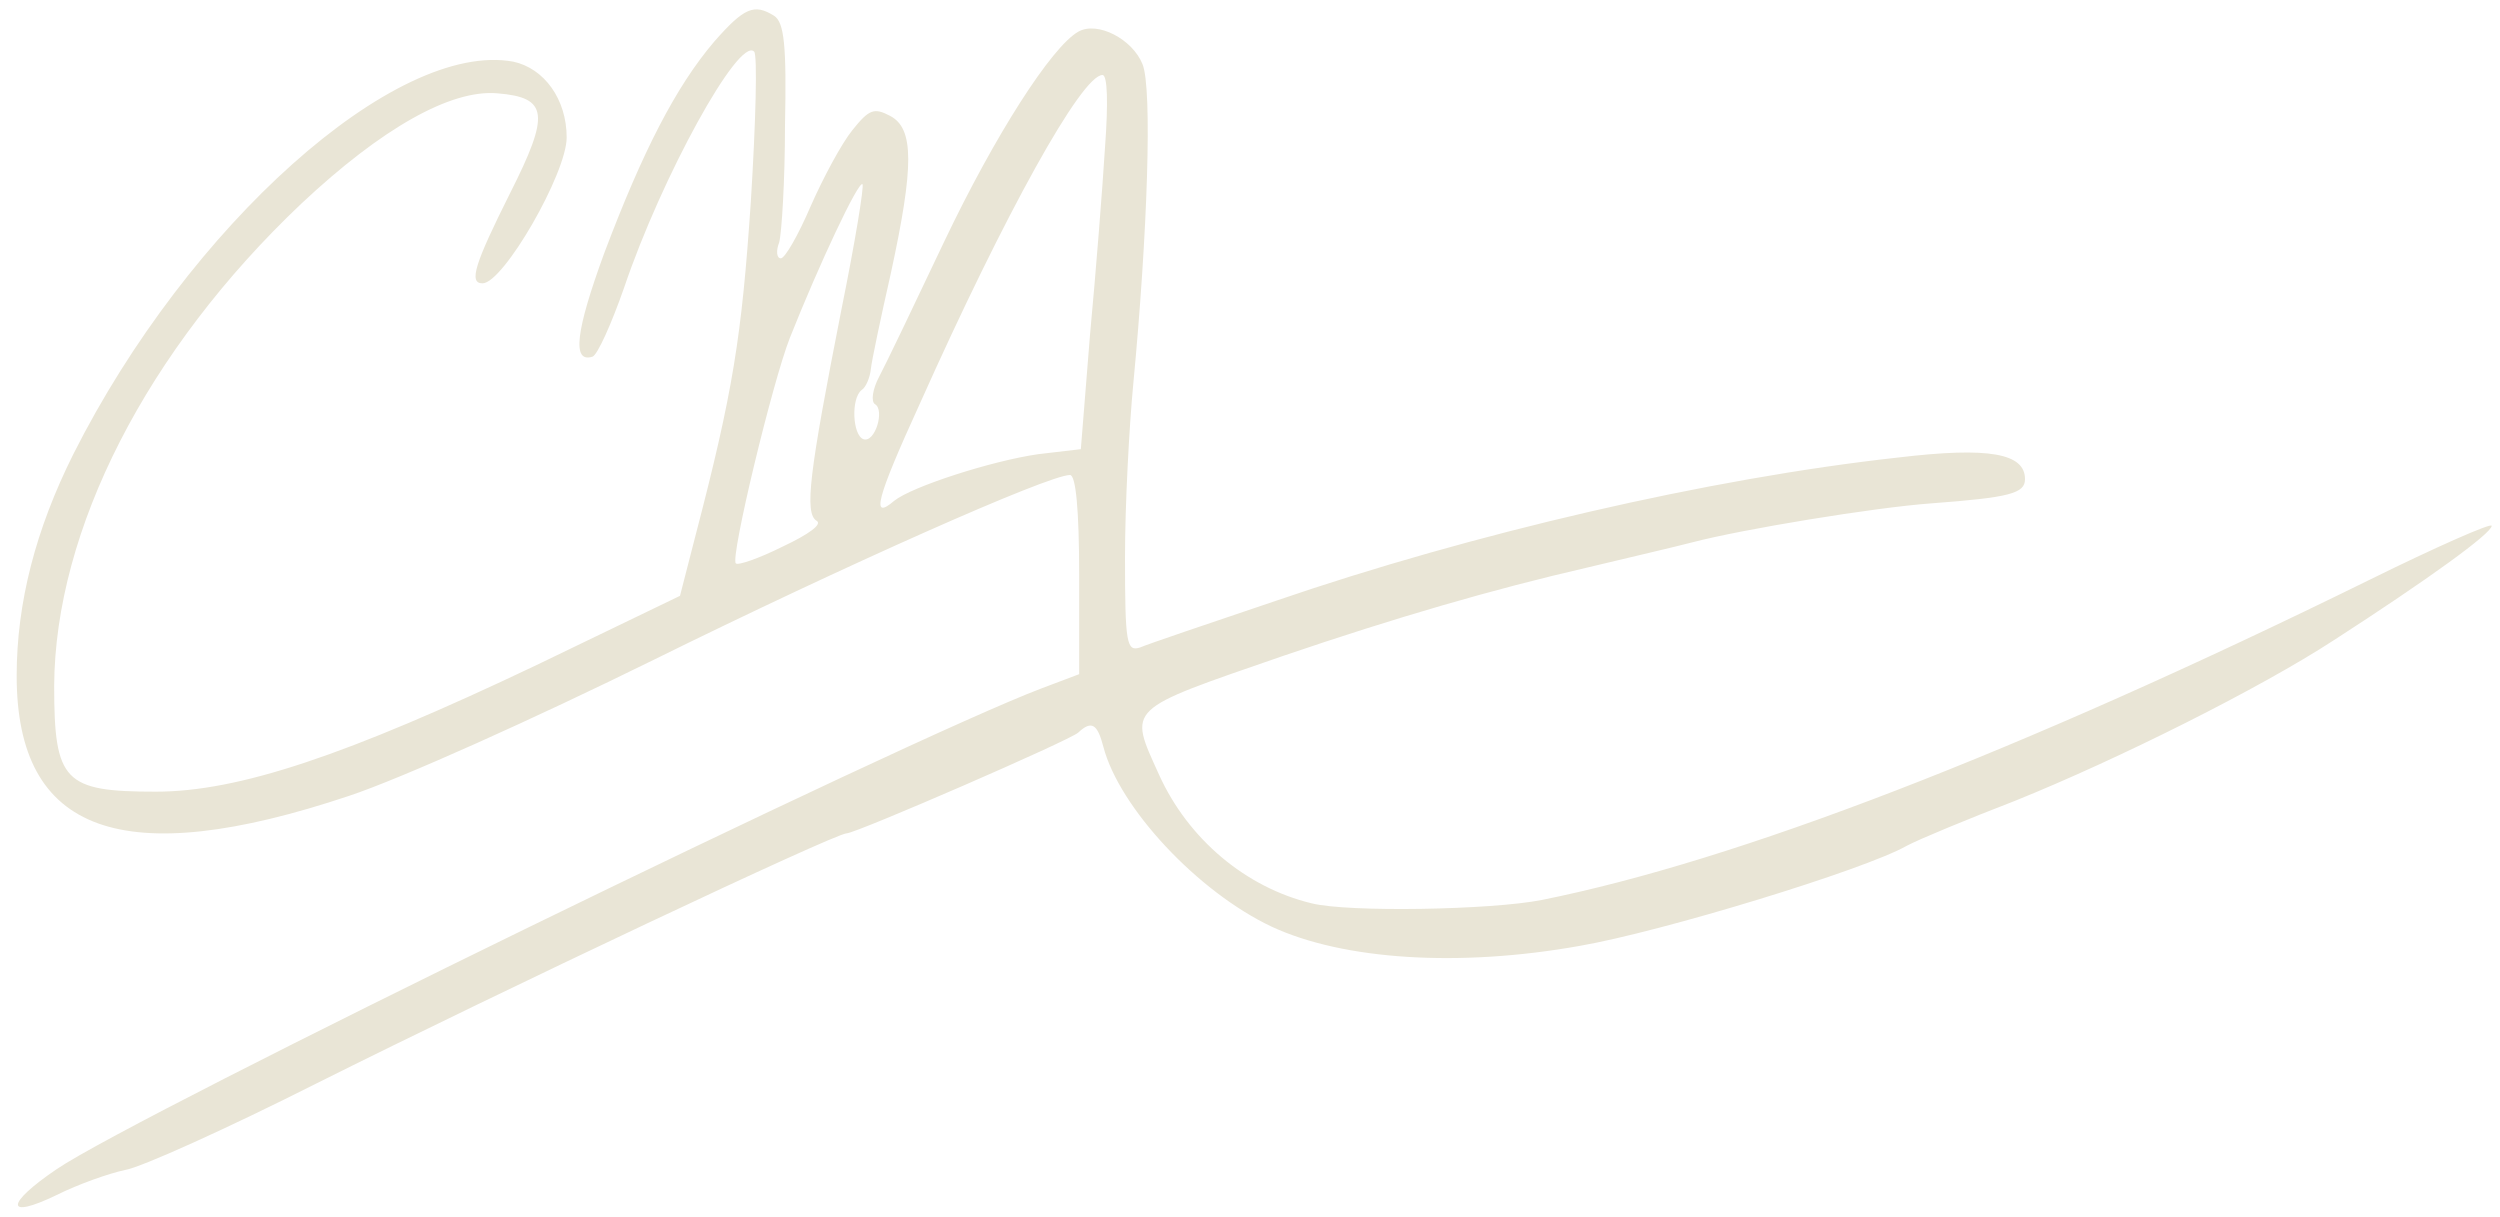
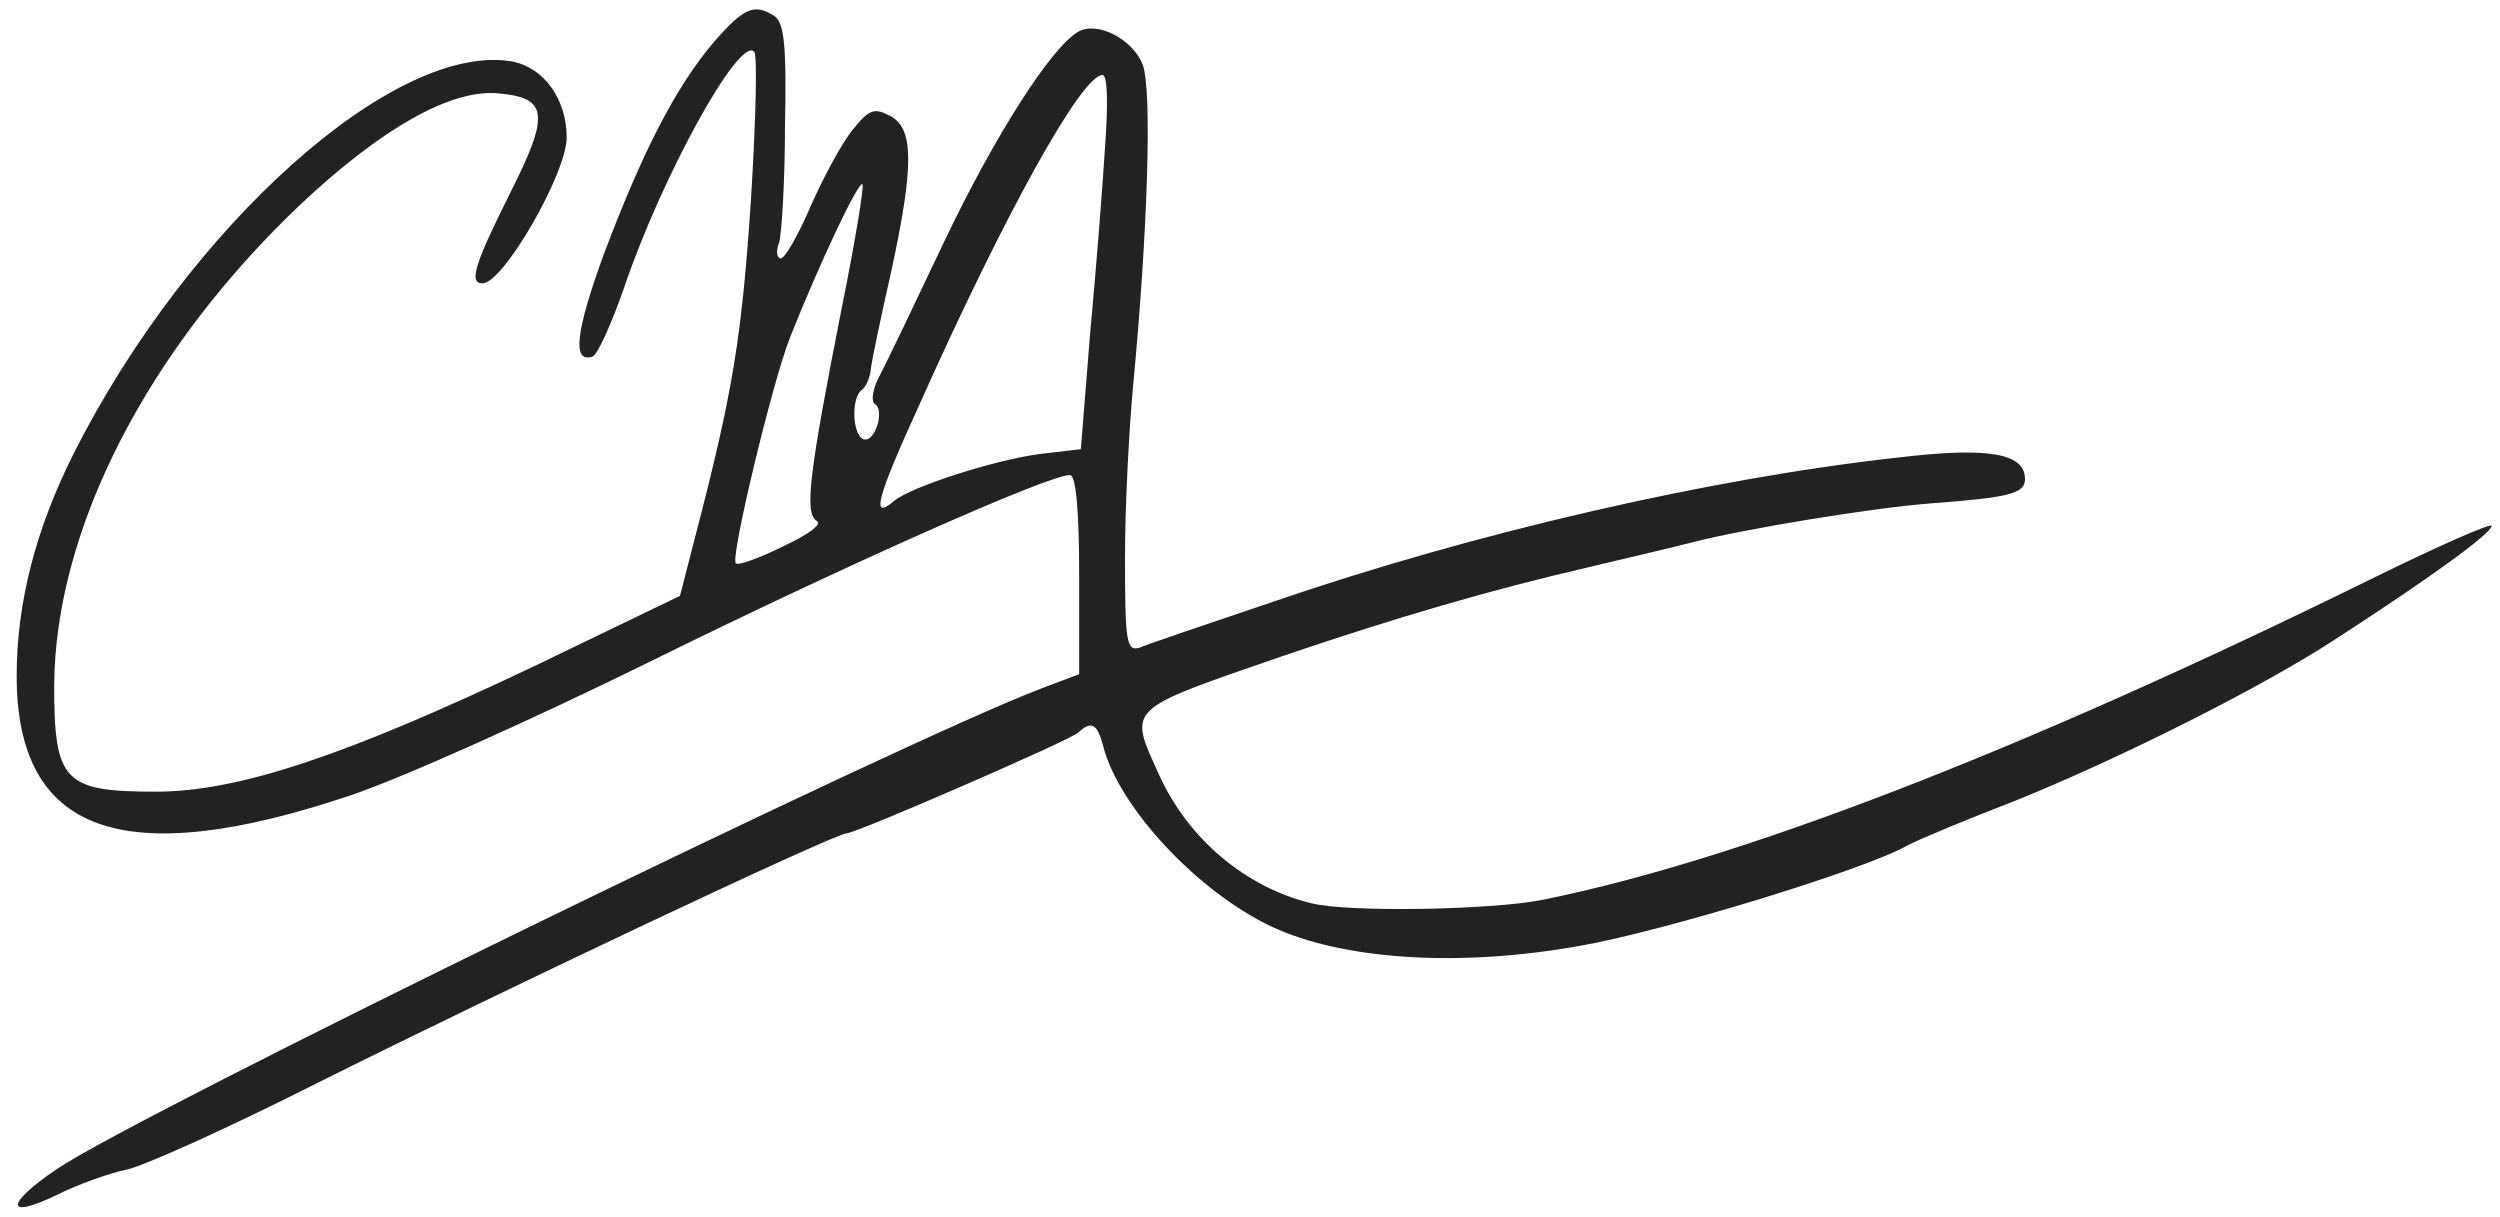
<svg xmlns="http://www.w3.org/2000/svg" version="1.0" width="300pt" height="146pt" viewBox="0 0 300 146" preserveAspectRatio="xMidYMid meet">
-   <g transform="translate(0,146) scale(0.1,-0.1)" fill="#e9e5d6" stroke="none">
+   <g transform="translate(0,146) scale(0.1,-0.1)" fill="#222222" stroke="none">
    <path d="M857 1410 c-46 -54 -86 -132 -132 -254 -34 -93 -39 -132 -14 -124 6 2 23 40 38 83 45 133 138 302 156 283 4 -4 2 -84 -4 -180 -11 -162 -21 -227 -67 -403 l-18 -70 -172 -83 c-229 -109 -358 -152 -457 -152 -110 0 -122 12 -122 127 1 187 111 403 297 579 96 90 179 137 235 132 61 -5 63 -25 15 -120 -42 -84 -50 -108 -33 -108 25 0 101 132 101 175 0 46 -27 83 -64 91 -141 26 -390 -197 -528 -471 -45 -90 -68 -178 -68 -266 0 -189 127 -235 399 -144 63 21 223 93 365 163 229 113 474 222 500 222 7 0 11 -42 11 -120 l0 -119 -45 -17 c-164 -62 -1085 -511 -1182 -577 -62 -42 -62 -61 0 -31 26 13 63 26 82 30 19 3 123 50 230 104 224 112 622 300 636 300 11 0 269 112 278 121 16 15 23 10 30 -17 19 -73 113 -174 202 -216 86 -40 225 -49 370 -23 98 17 341 91 392 120 15 8 73 32 130 54 124 50 294 135 383 193 113 73 189 128 189 137 0 4 -66 -25 -147 -65 -423 -208 -759 -337 -993 -384 -61 -12 -232 -15 -276 -4 -79 19 -148 77 -183 154 -37 82 -42 77 149 143 135 46 252 80 365 106 50 12 106 25 125 30 61 16 219 42 288 47 94 7 112 12 112 29 0 31 -43 39 -152 26 -227 -25 -511 -91 -747 -172 -80 -27 -154 -52 -163 -56 -16 -5 -18 4 -18 108 0 63 5 157 10 209 17 179 23 354 11 383 -12 30 -54 52 -77 39 -32 -18 -100 -124 -161 -252 -35 -74 -70 -147 -78 -162 -8 -15 -10 -30 -5 -33 12 -7 0 -47 -14 -42 -13 5 -15 49 -2 59 5 3 10 15 11 25 1 10 12 62 24 115 28 129 28 174 -1 189 -19 10 -25 8 -45 -17 -13 -16 -35 -57 -50 -91 -15 -35 -31 -63 -36 -63 -5 0 -6 9 -2 19 3 11 7 74 7 141 2 96 -1 123 -13 131 -24 15 -36 10 -72 -31z m469 -127 c-3 -49 -11 -150 -18 -225 l-11 -137 -51 -6 c-56 -8 -152 -39 -173 -56 -28 -24 -22 1 31 117 102 228 194 394 219 394 6 0 7 -33 3 -87z m-316 -193 c-39 -198 -45 -246 -30 -255 7 -4 -9 -16 -41 -31 -28 -14 -54 -23 -56 -20 -7 6 44 218 65 271 35 88 82 188 87 184 2 -3 -9 -70 -25 -149z" />
  </g>
</svg>
